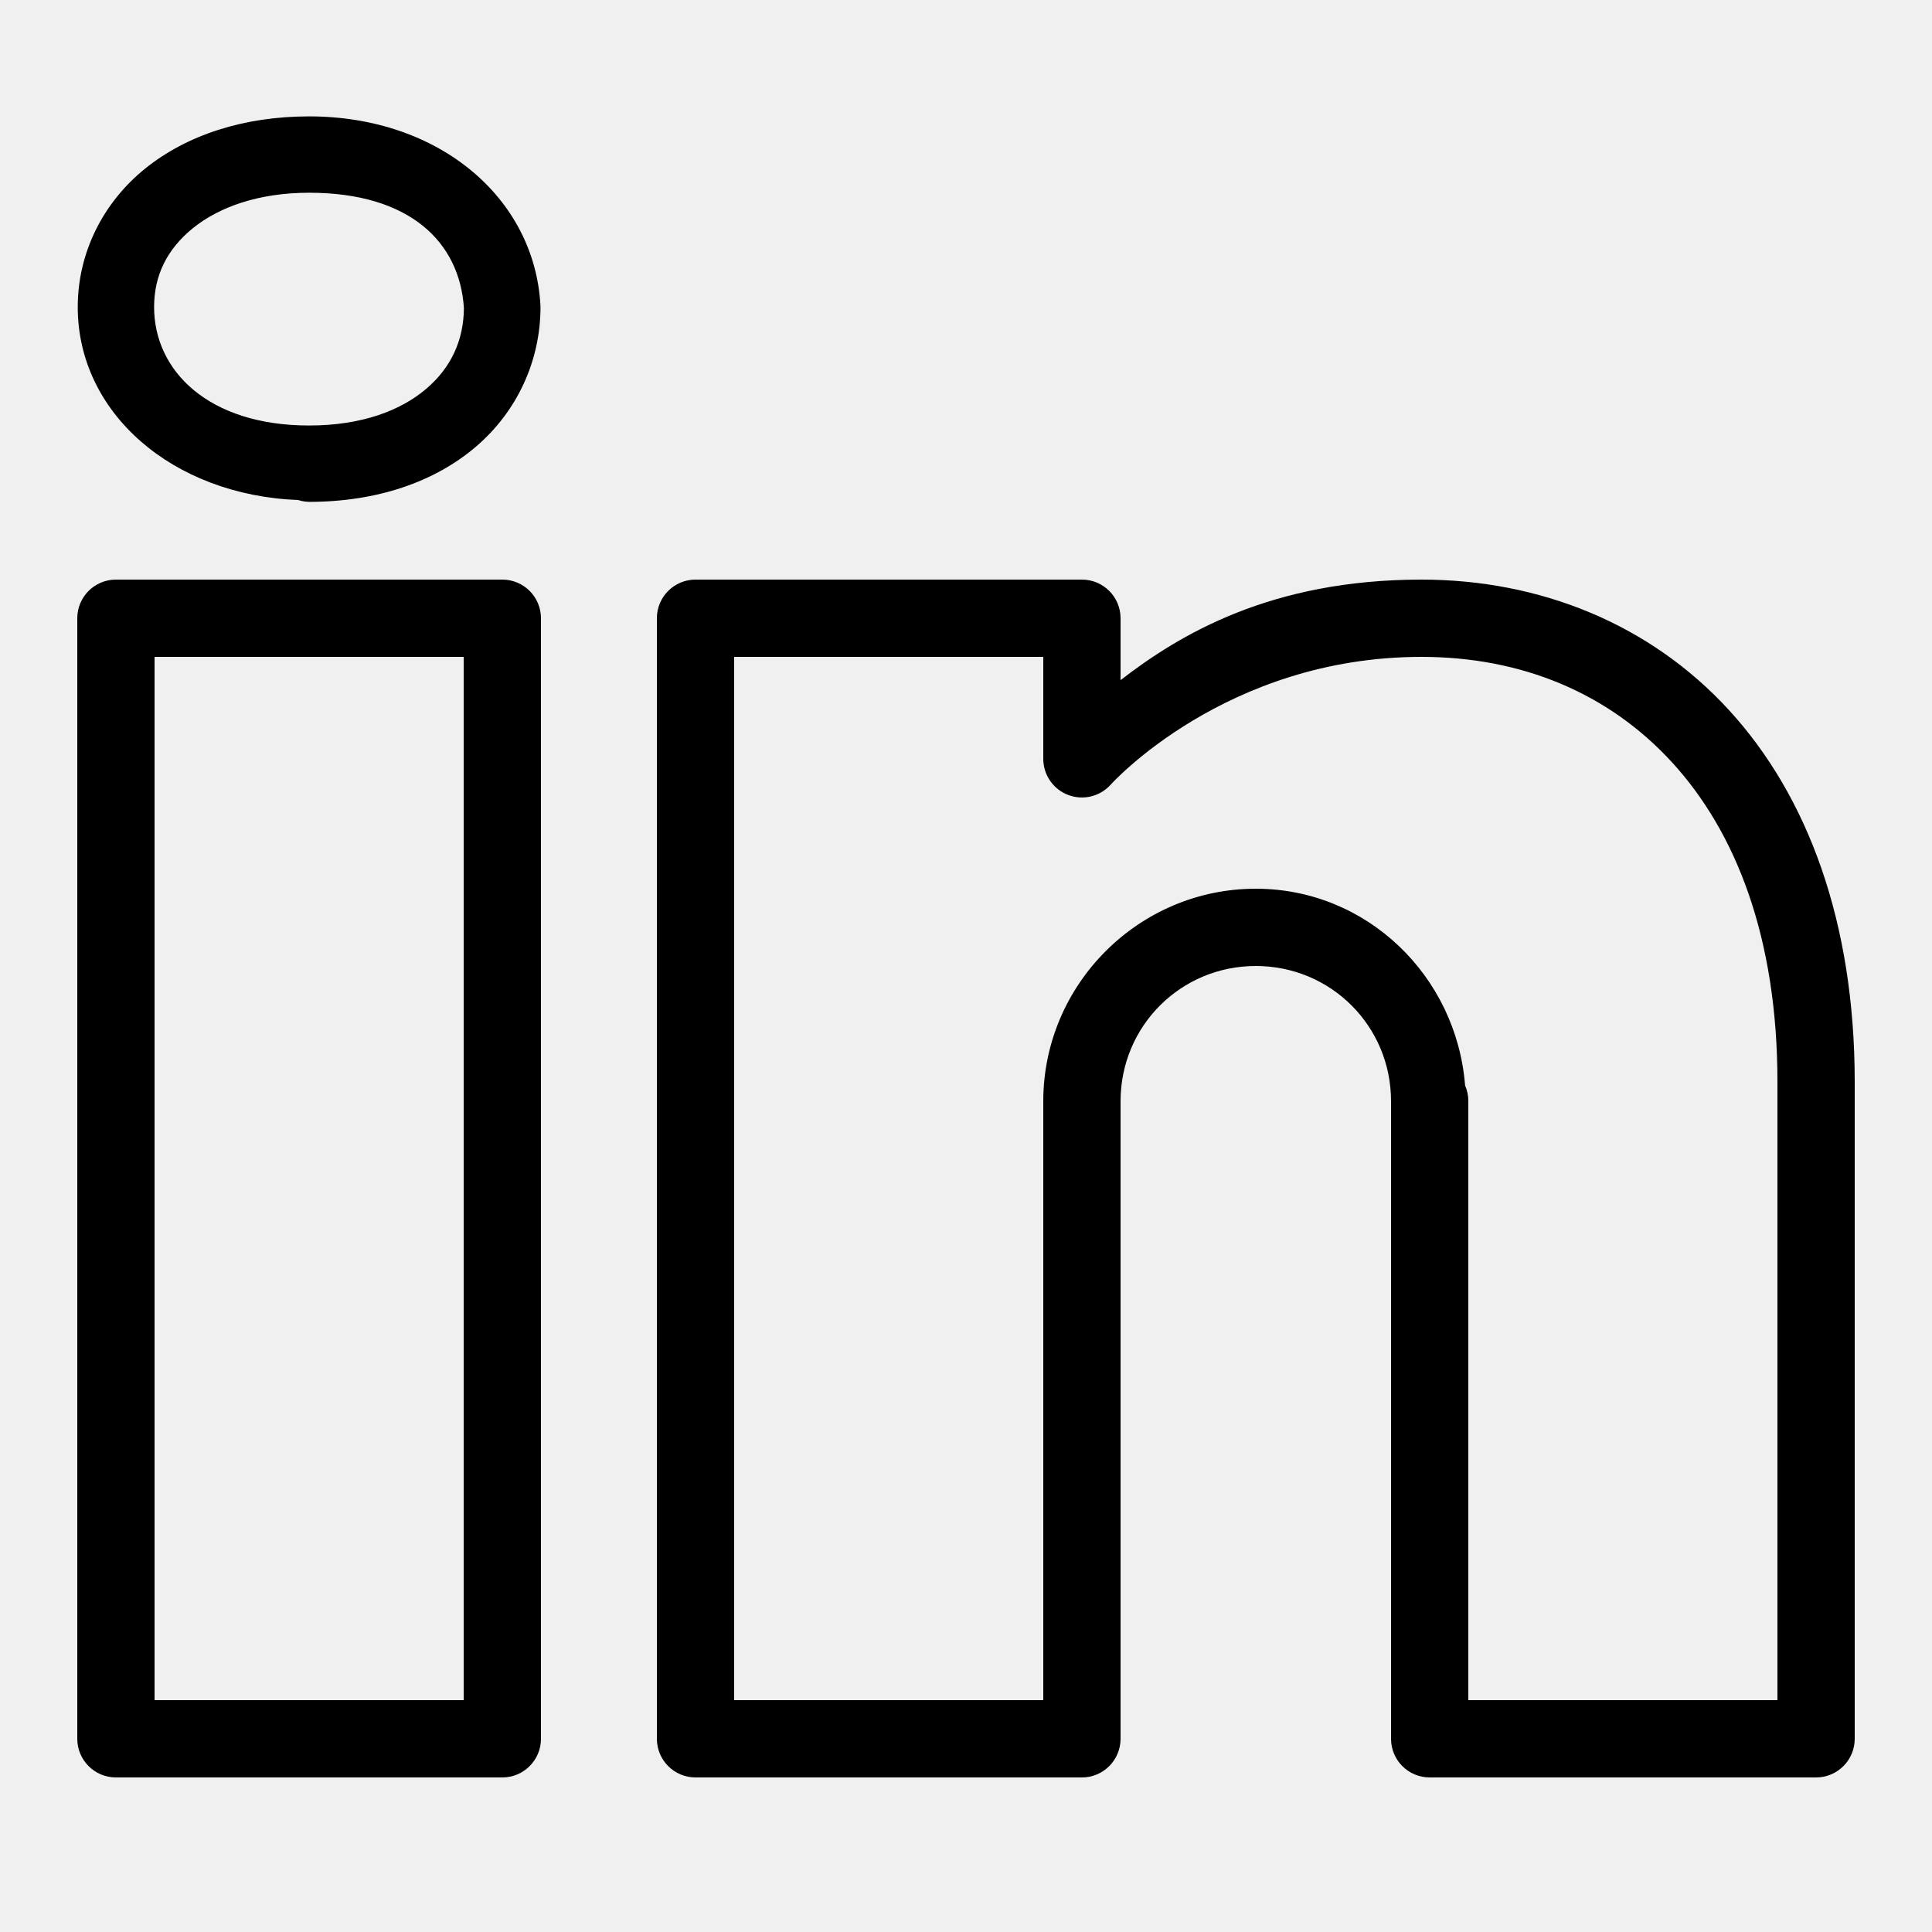
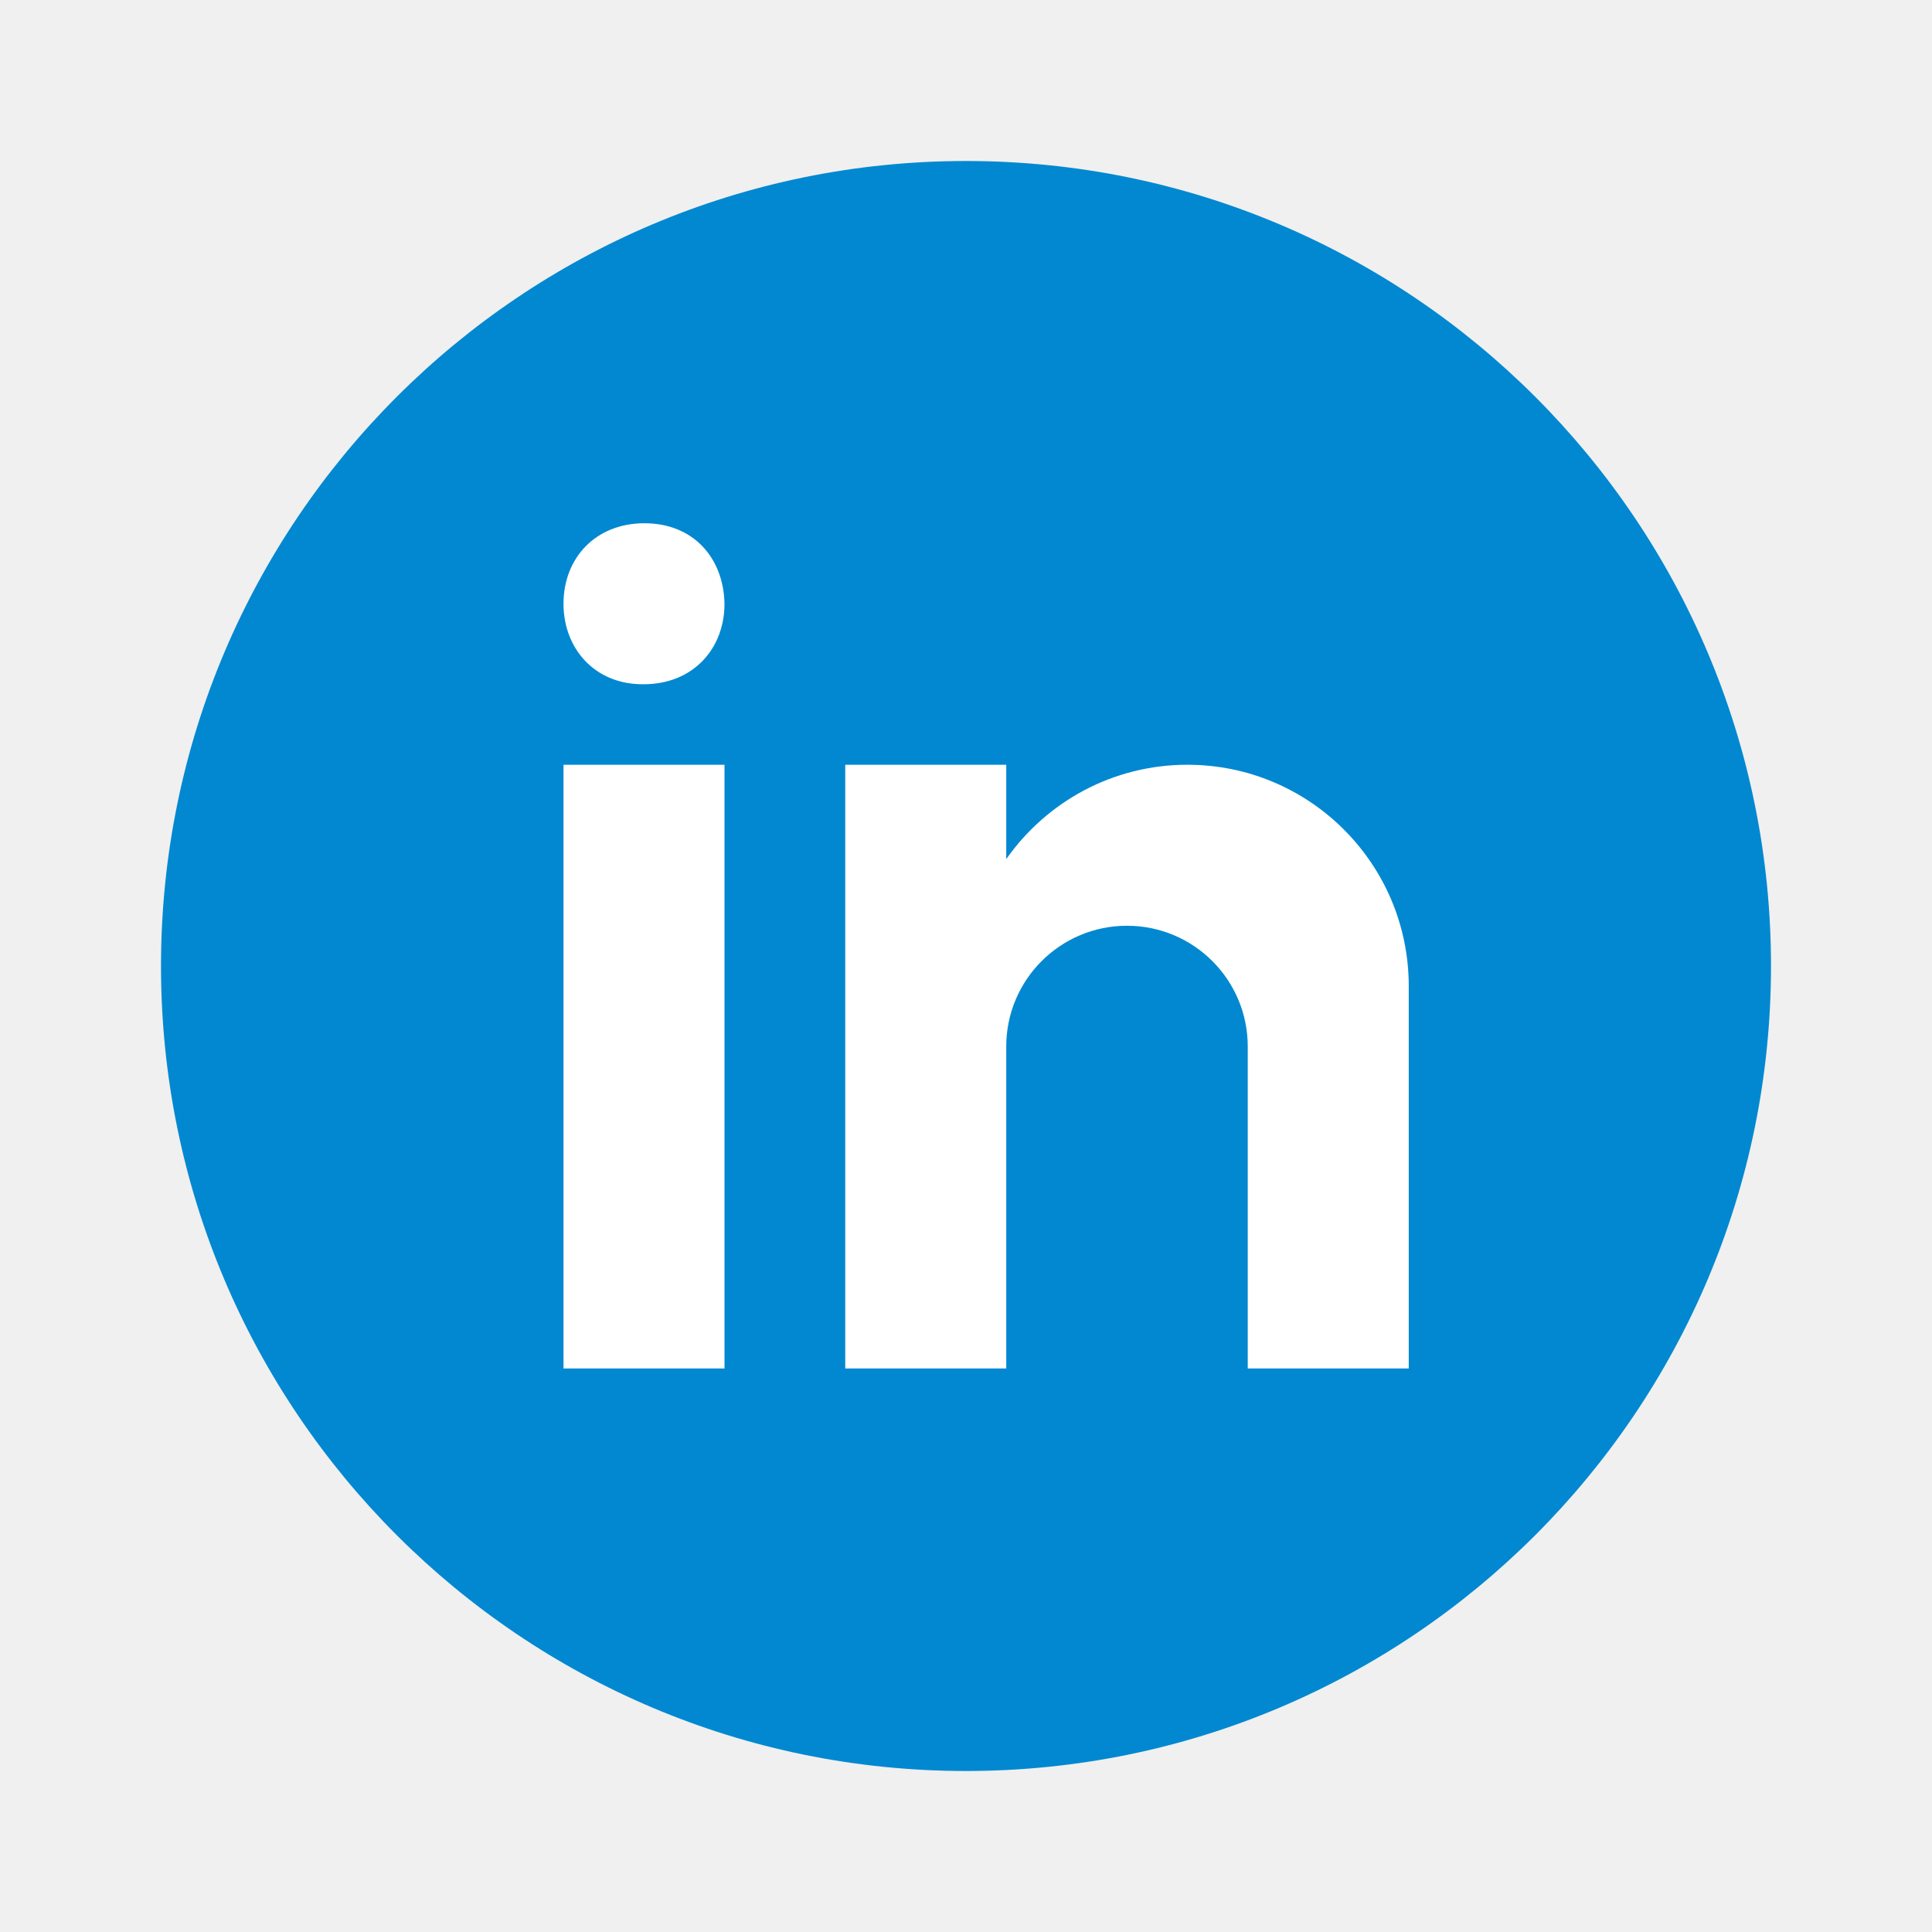
- <svg xmlns="http://www.w3.org/2000/svg" viewBox="0 0 50 50" width="50px" height="50px">
-   <path d="M 8 3.012 C 6.313 3.012 4.835 3.492 3.754 4.365 C 2.672 5.239 2.012 6.533 2.012 7.947 C 2.012 10.691 4.469 12.814 7.717 12.941 A 0.988 0.988 0 0 0 8 12.988 C 9.754 12.988 11.246 12.474 12.312 11.564 C 13.379 10.655 13.988 9.343 13.988 7.947 A 0.988 0.988 0 0 0 13.986 7.893 C 13.832 5.132 11.375 3.012 8 3.012 z M 8 4.988 C 10.609 4.988 11.896 6.269 12.006 7.973 C 11.999 8.805 11.677 9.512 11.031 10.062 C 10.379 10.619 9.371 11.012 8 11.012 C 5.398 11.012 3.988 9.599 3.988 7.947 C 3.988 7.121 4.328 6.442 4.996 5.902 C 5.665 5.362 6.687 4.988 8 4.988 z M 3 15 A 1 1 0 0 0 2 16 L 2 45 A 1 1 0 0 0 3 46 L 13 46 A 1 1 0 0 0 14 45 L 14 35.664 L 14 16 A 1 1 0 0 0 13 15 L 3 15 z M 18 15 A 1 1 0 0 0 17 16 L 17 45 A 1 1 0 0 0 18 46 L 28 46 A 1 1 0 0 0 29 45 L 29 29 L 29 28.75 L 29 28.5 C 29 26.556 30.556 25 32.5 25 C 34.444 25 36 26.556 36 28.5 L 36 45 A 1 1 0 0 0 37 46 L 47 46 A 1 1 0 0 0 48 45 L 48 28 C 48 23.873 46.788 20.604 44.744 18.375 C 42.7 16.146 39.849 15 36.787 15 C 32.883 15 30.522 16.426 29 17.602 L 29 16 A 1 1 0 0 0 28 15 L 18 15 z M 4 17 L 12 17 L 12 35.664 L 12 44 L 4 44 L 4 17 z M 19 17 L 27 17 L 27 19.639 A 1 1 0 0 0 28.744 20.307 C 28.744 20.307 31.71 17 36.787 17 C 39.36 17 41.616 17.922 43.27 19.727 C 44.924 21.531 46 24.262 46 28 L 46 44 L 38 44 L 38 28.5 A 1 1 0 0 0 37.916 28.09 C 37.694 25.264 35.38 23 32.5 23 C 29.474 23 27 25.474 27 28.5 L 27 28.75 L 27 29 L 27 44 L 19 44 L 19 17 z" />
+ <svg xmlns="http://www.w3.org/2000/svg" viewBox="0 0 48 48" width="48px" height="48px">
+   <path fill="#0288d1" d="M24 4A20 20 0 1 0 24 44A20 20 0 1 0 24 4Z" />
+   <path fill="#fff" d="M14 19H18V34H14zM15.988 17h-.022C14.772 17 14 16.11 14 14.999 14 13.864 14.796 13 16.011 13c1.217 0 1.966.864 1.989 1.999C18 16.11 17.228 17 15.988 17zM35 24.5c0-3.038-2.462-5.5-5.5-5.5-1.862 0-3.505.928-4.5 2.344V19h-4v15h4v-8c0-1.657 1.343-3 3-3s3 1.343 3 3v8h4C35 34 35 24.921 35 24.5z" />
</svg>
